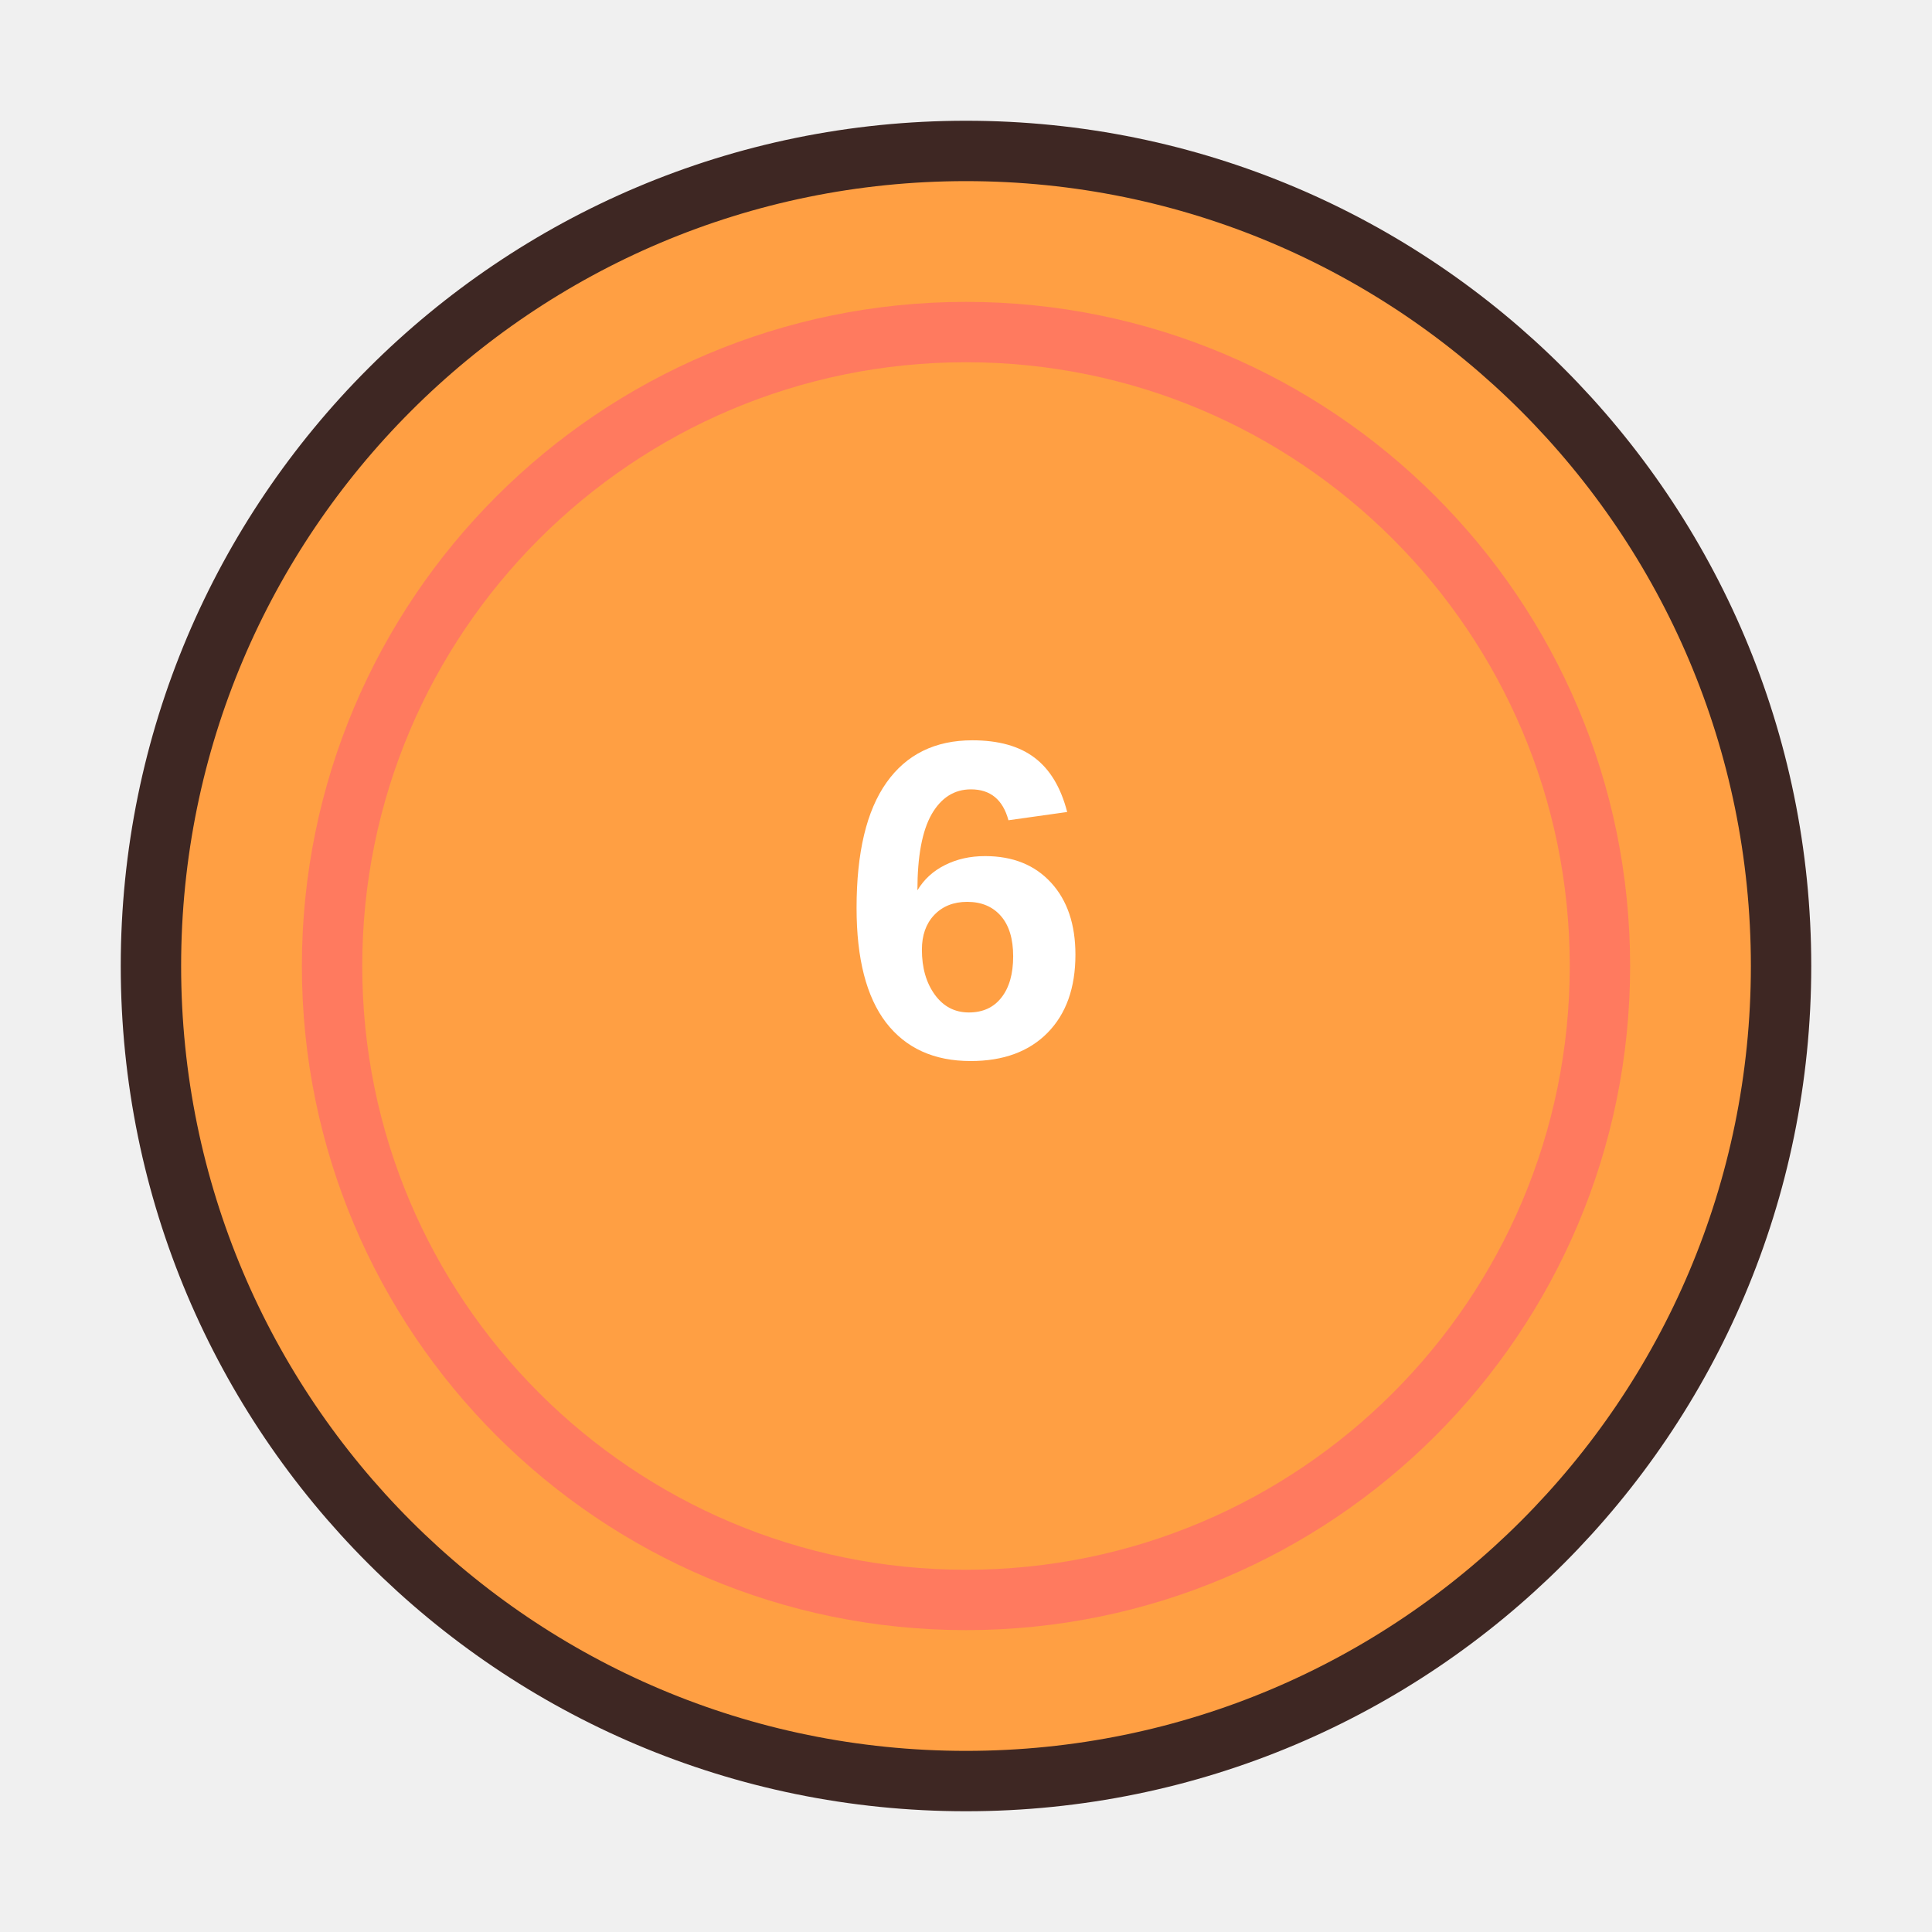
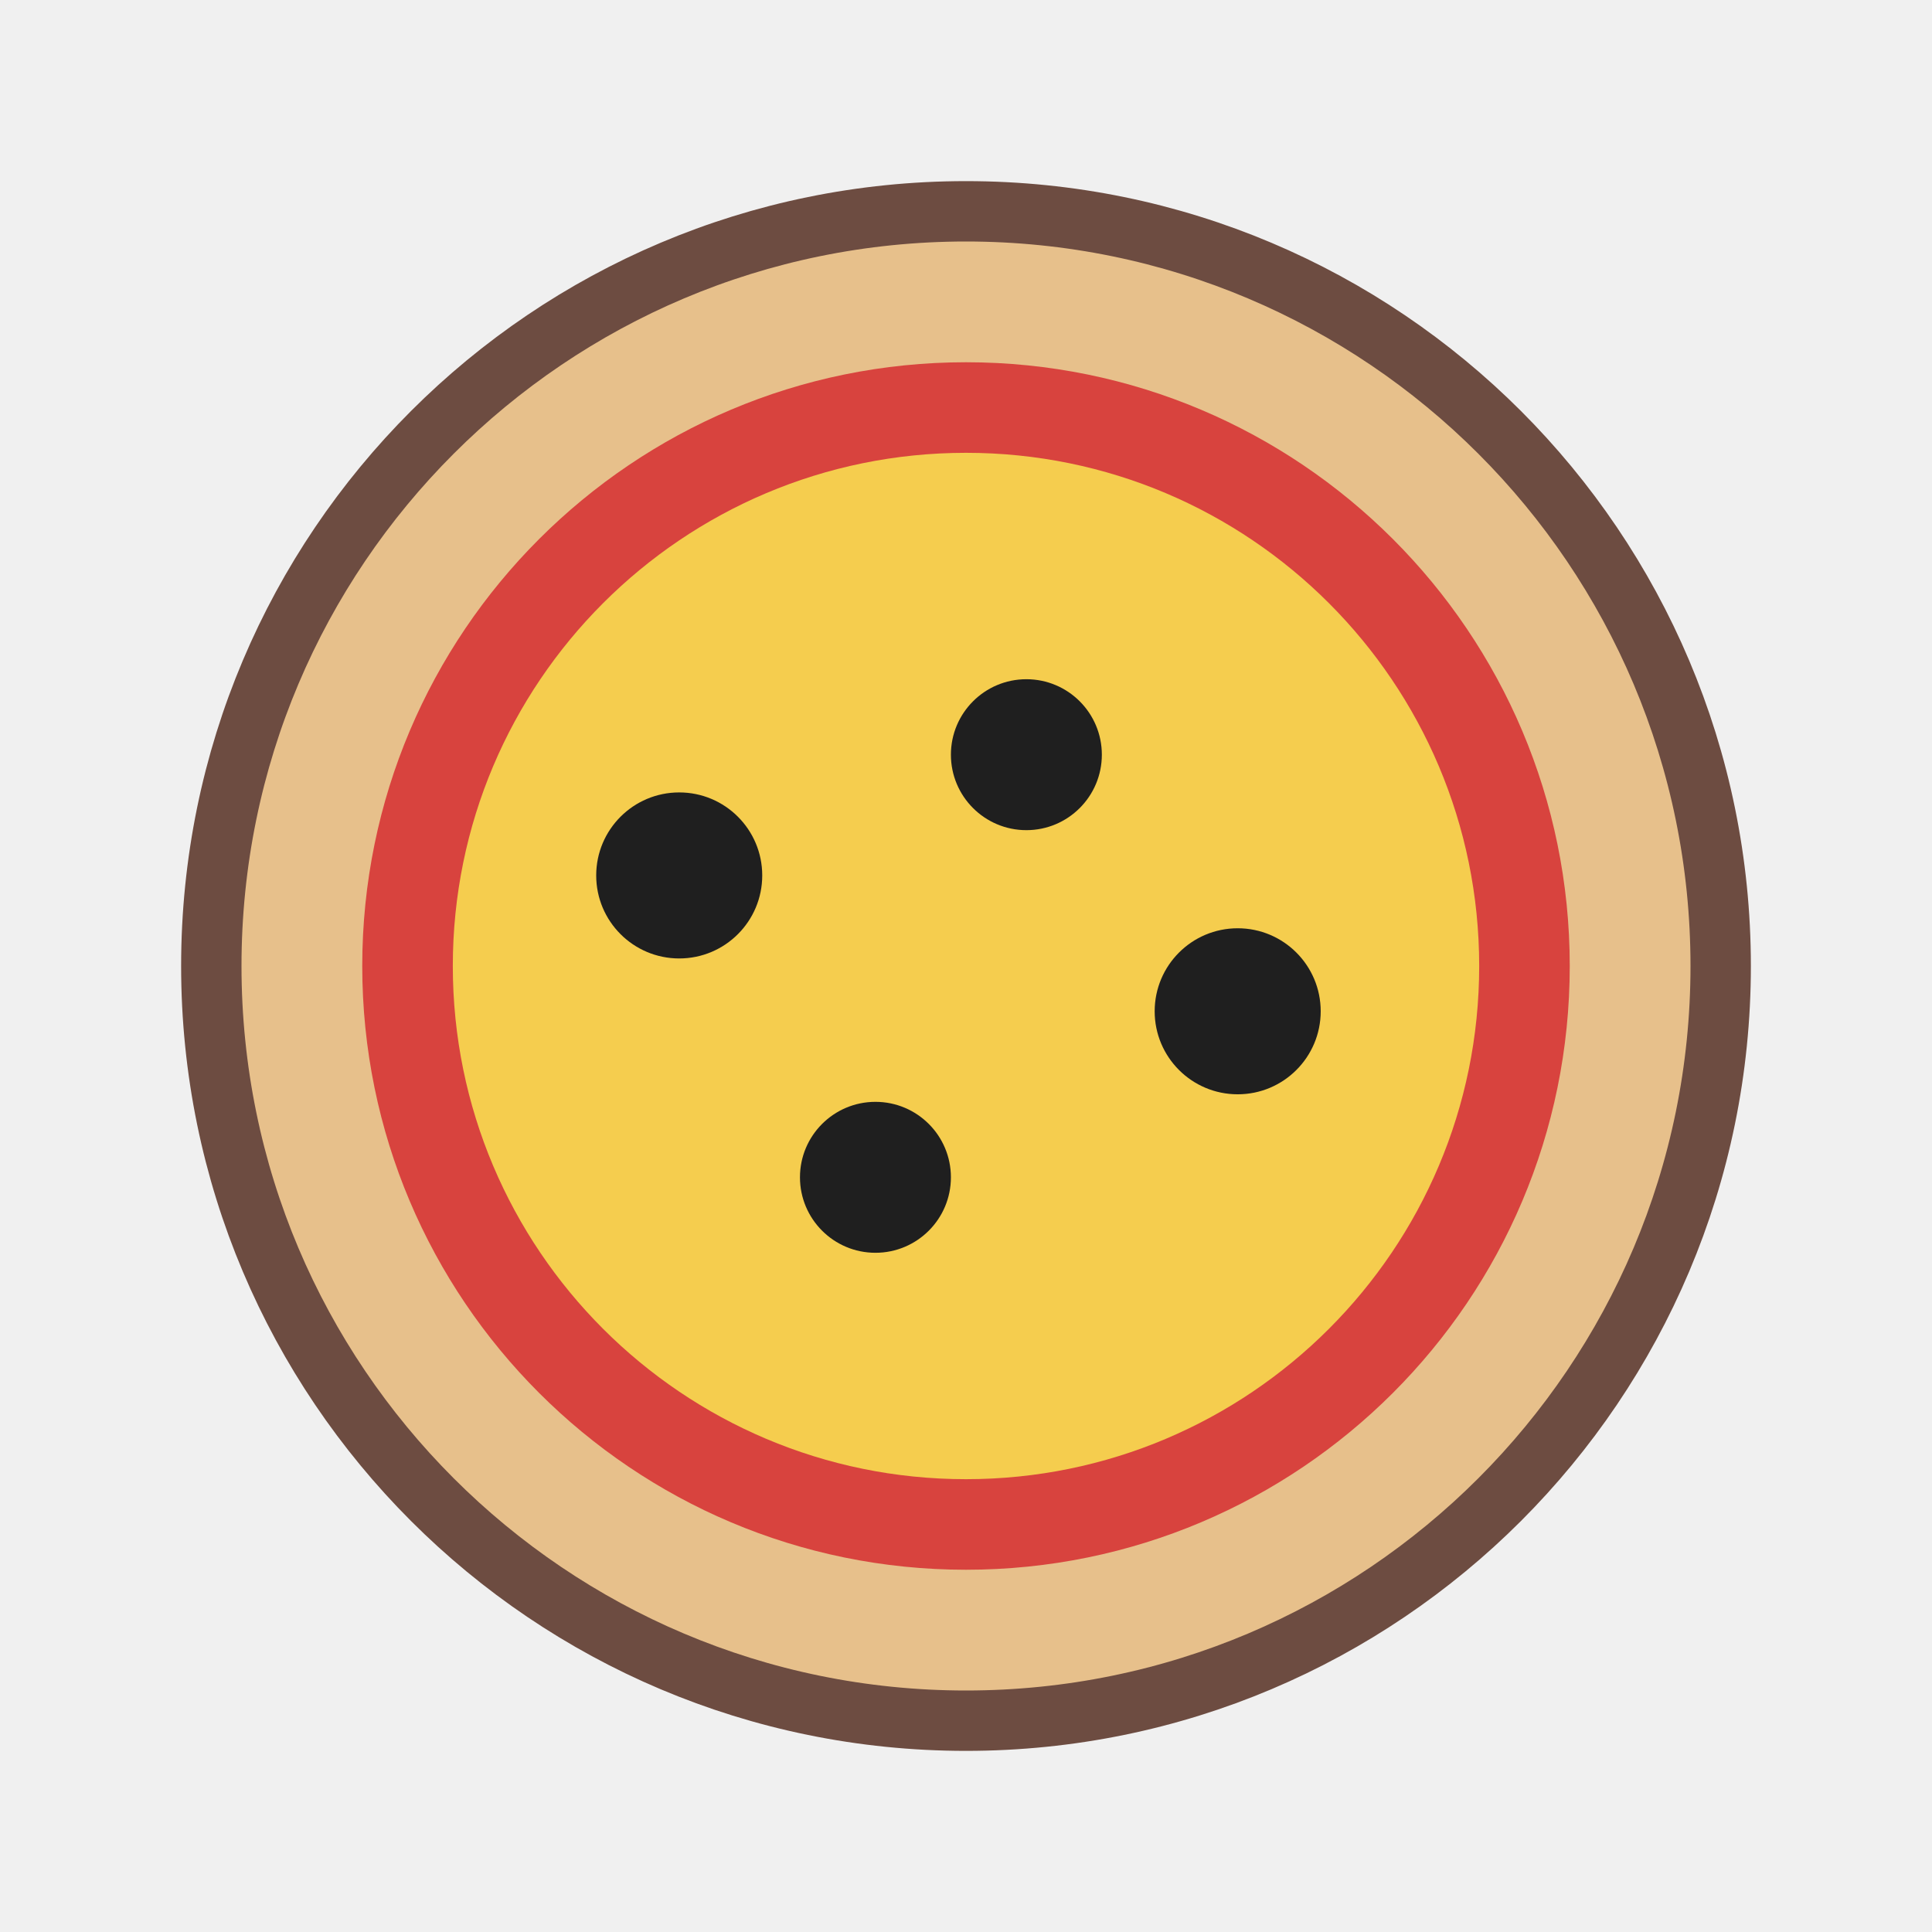
<svg xmlns="http://www.w3.org/2000/svg" width="128" height="128" viewBox="0 0 128 128">
  <rect width="128" height="128" fill="none" />
-   <circle cx="64" cy="64" r="54" fill="#ff9f43" stroke="#3e2723" stroke-width="4" />
-   <circle cx="64" cy="64" r="42" fill="none" stroke="#ff6b6b" stroke-width="4" opacity="0.7" />
-   <text x="64" y="70" text-anchor="middle" font-size="30" font-family="Arial" fill="#fff" font-weight="700">6</text>
+   <circle cx="64" cy="64" r="50" fill="#e7c08b" stroke="#6d4c41" stroke-width="4" />
+   <circle cx="64" cy="64" r="40" fill="#d8433e" />
+   <circle cx="64" cy="64" r="34" fill="#f5cd4e" />
+   <circle cx="45" cy="58" r="5.5" fill="#1f1f1f" />
+   <circle cx="68" cy="50" r="5" fill="#1f1f1f" />
+   <circle cx="82" cy="67" r="5.5" fill="#1f1f1f" />
+   <circle cx="58" cy="78" r="5" fill="#1f1f1f" />
</svg>
